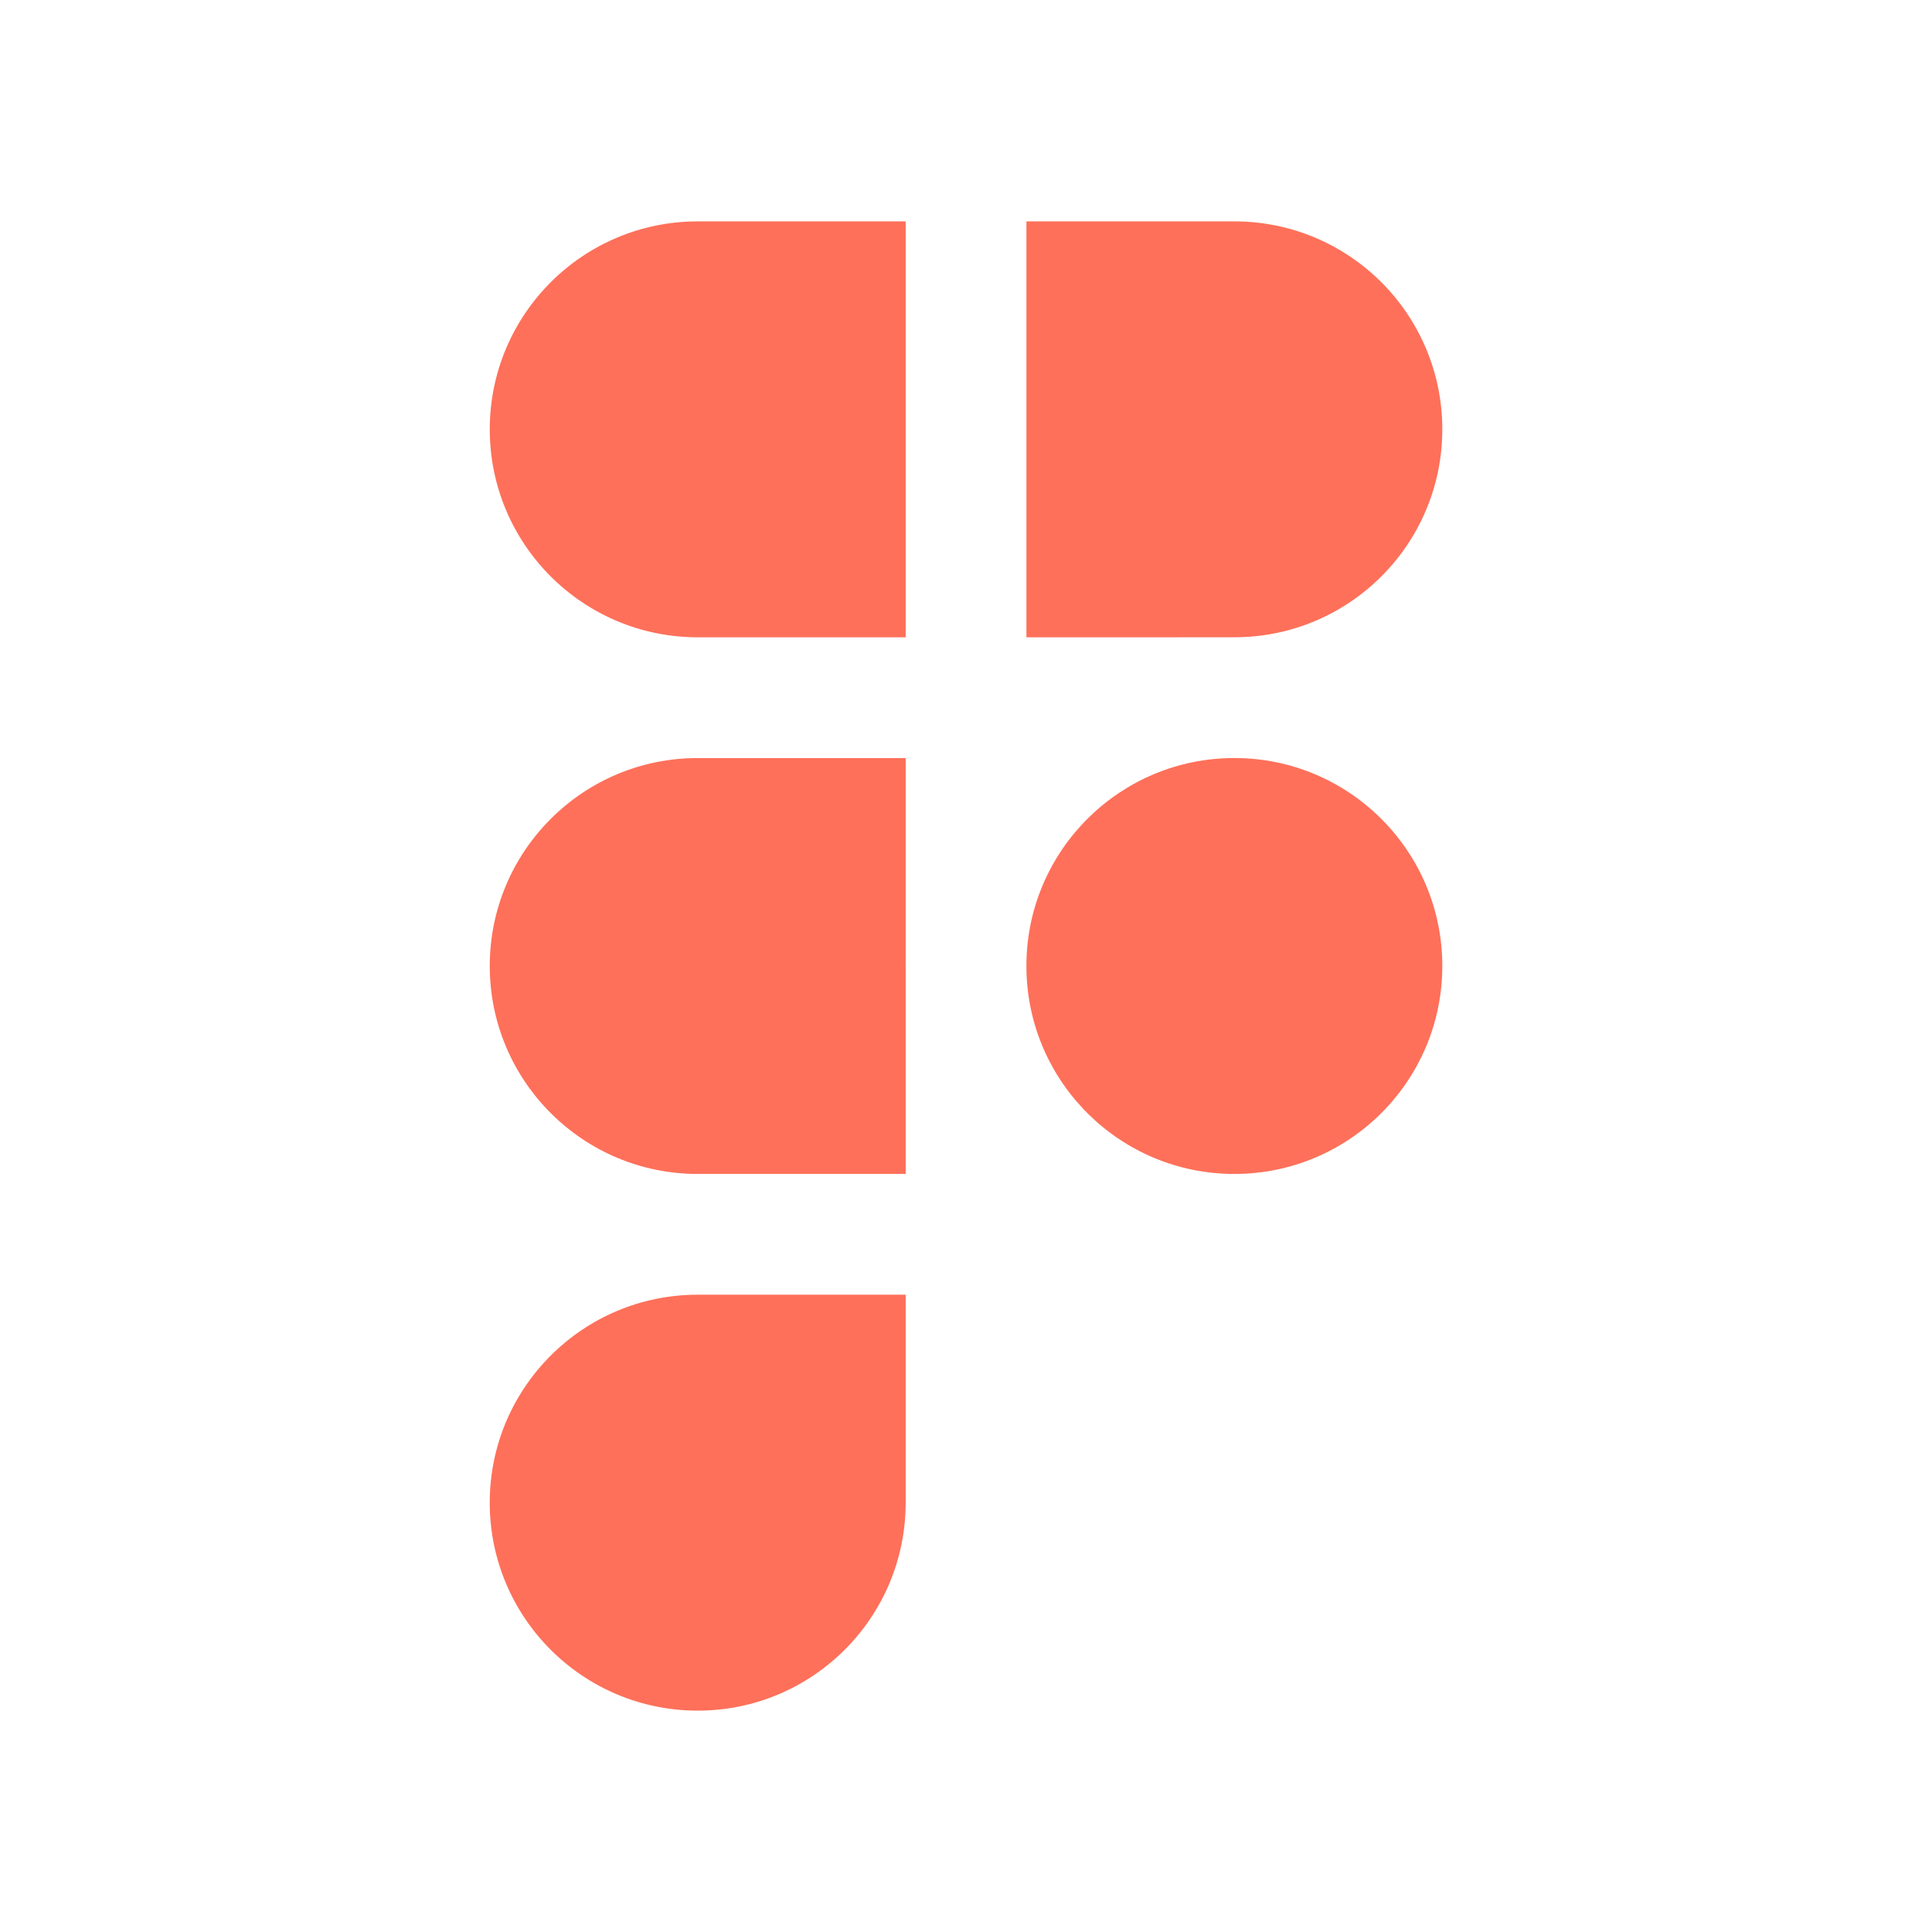
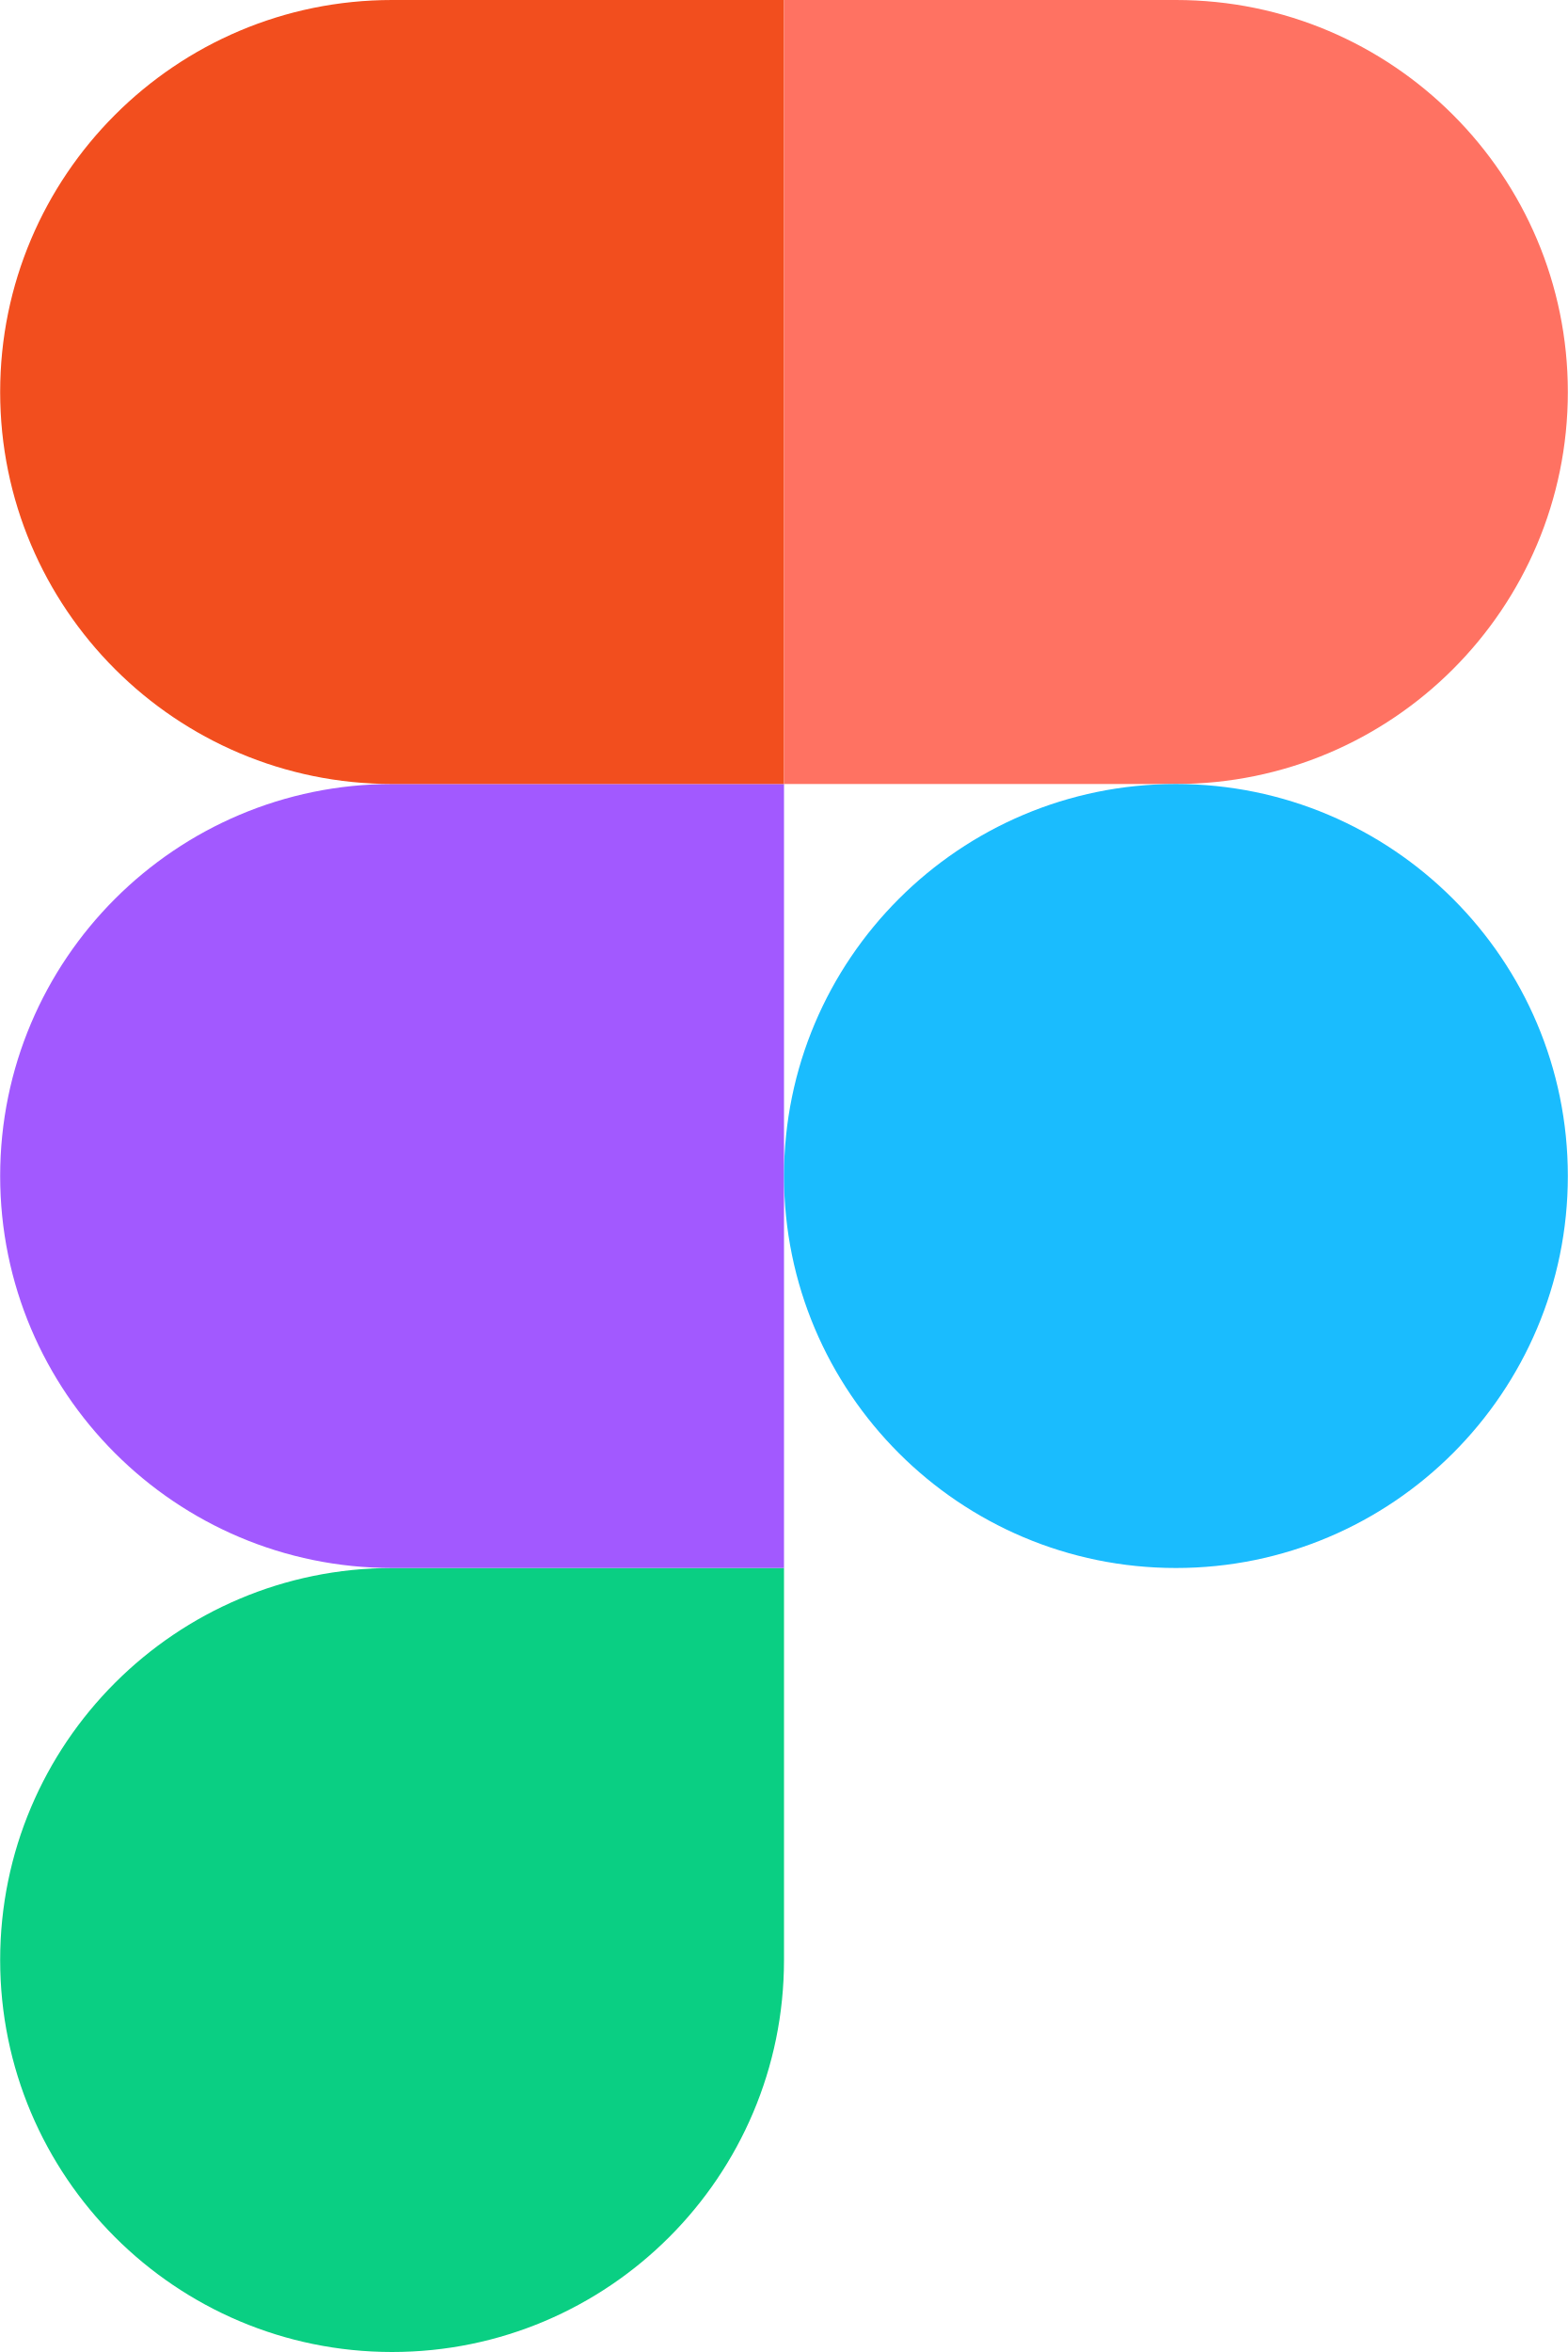
- <svg xmlns="http://www.w3.org/2000/svg" width="80" height="80" viewBox="0 0 80 80" fill="none">
-   <path fill-rule="evenodd" clip-rule="evenodd" d="M28.891 31.389C24.135 31.389 20.28 35.244 20.28 39.999C20.28 44.755 24.135 48.611 28.891 48.611H37.502V40.173C37.501 40.115 37.501 40.057 37.501 39.999C37.501 39.942 37.501 39.884 37.502 39.826V31.389H28.891ZM37.502 26.389H28.891C24.135 26.389 20.28 22.534 20.28 17.778C20.28 13.022 24.135 9.167 28.891 9.167H37.502V26.389ZM42.502 9.167V26.389L51.111 26.388C55.867 26.388 59.723 22.534 59.723 17.778C59.723 13.022 55.868 9.167 51.112 9.167H42.502ZM51.111 31.388C46.402 31.389 42.576 35.17 42.502 39.861V40.137C42.576 44.83 46.402 48.611 51.112 48.611C55.868 48.611 59.723 44.755 59.723 39.999C59.723 35.244 55.867 31.389 51.111 31.388ZM28.891 53.611C24.135 53.611 20.279 57.467 20.279 62.223C20.279 66.979 24.135 70.834 28.89 70.834C33.646 70.834 37.502 66.979 37.502 62.223L37.502 53.611H28.891Z" fill="#FE705A" />
+ <svg xmlns="http://www.w3.org/2000/svg" id="Layer_1" viewBox="0 0 200 300" width="1667" height="2500">
+   <style>.st0{fill:#0acf83}.st1{fill:#a259ff}.st2{fill:#f24e1e}.st3{fill:#ff7262}.st4{fill:#1abcfe}</style>
+   <path id="path0_fill" class="st0" d="M50 300c27.6 0 50-22.4 50-50v-50H50c-27.6 0-50 22.4-50 50s22.4 50 50 50z" />
+   <path id="path1_fill" class="st1" d="M0 150c0-27.6 22.4-50 50-50h50v100H50c-27.6 0-50-22.4-50-50z" />
+   <path id="path1_fill_1_" class="st2" d="M0 50C0 22.4 22.4 0 50 0h50v100H50C22.4 100 0 77.6 0 50z" />
+   <path id="path2_fill" class="st3" d="M100 0h50c27.6 0 50 22.4 50 50s-22.4 50-50 50h-50V0z" />
+   <path id="path3_fill" class="st4" d="M200 150c0 27.6-22.4 50-50 50s-50-22.4-50-50 22.4-50 50-50 50 22.4 50 50z" />
</svg>
